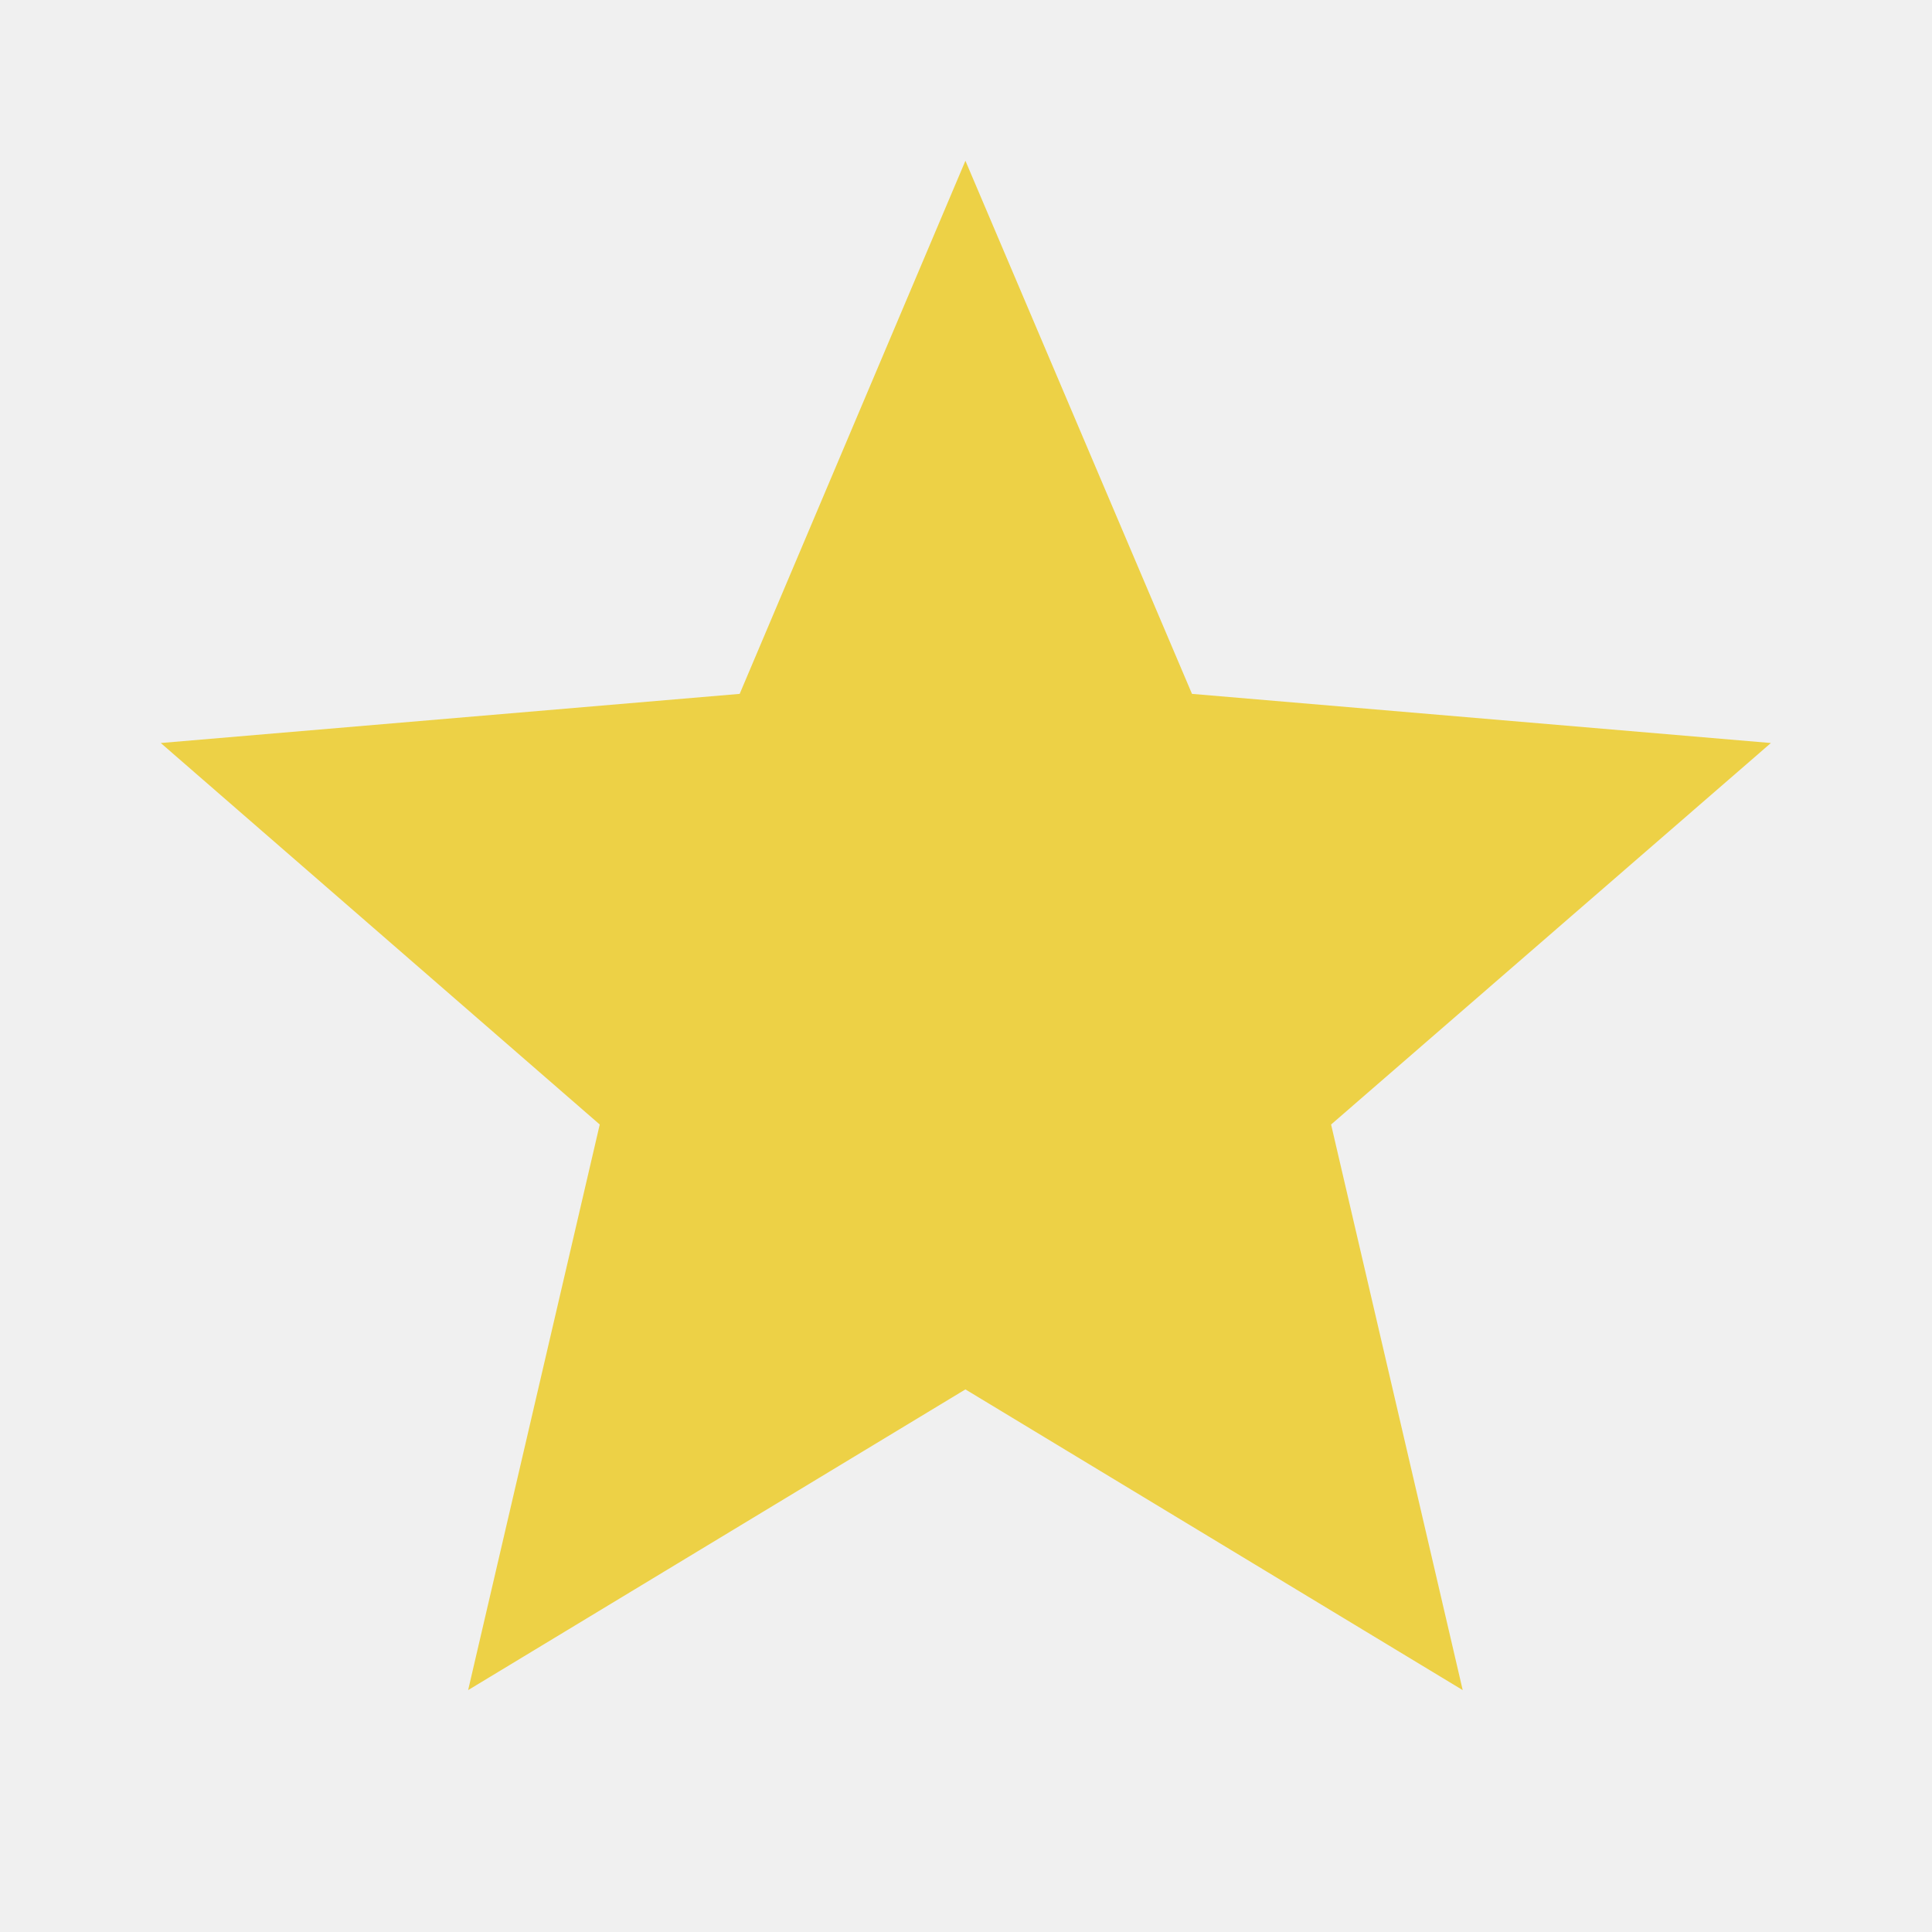
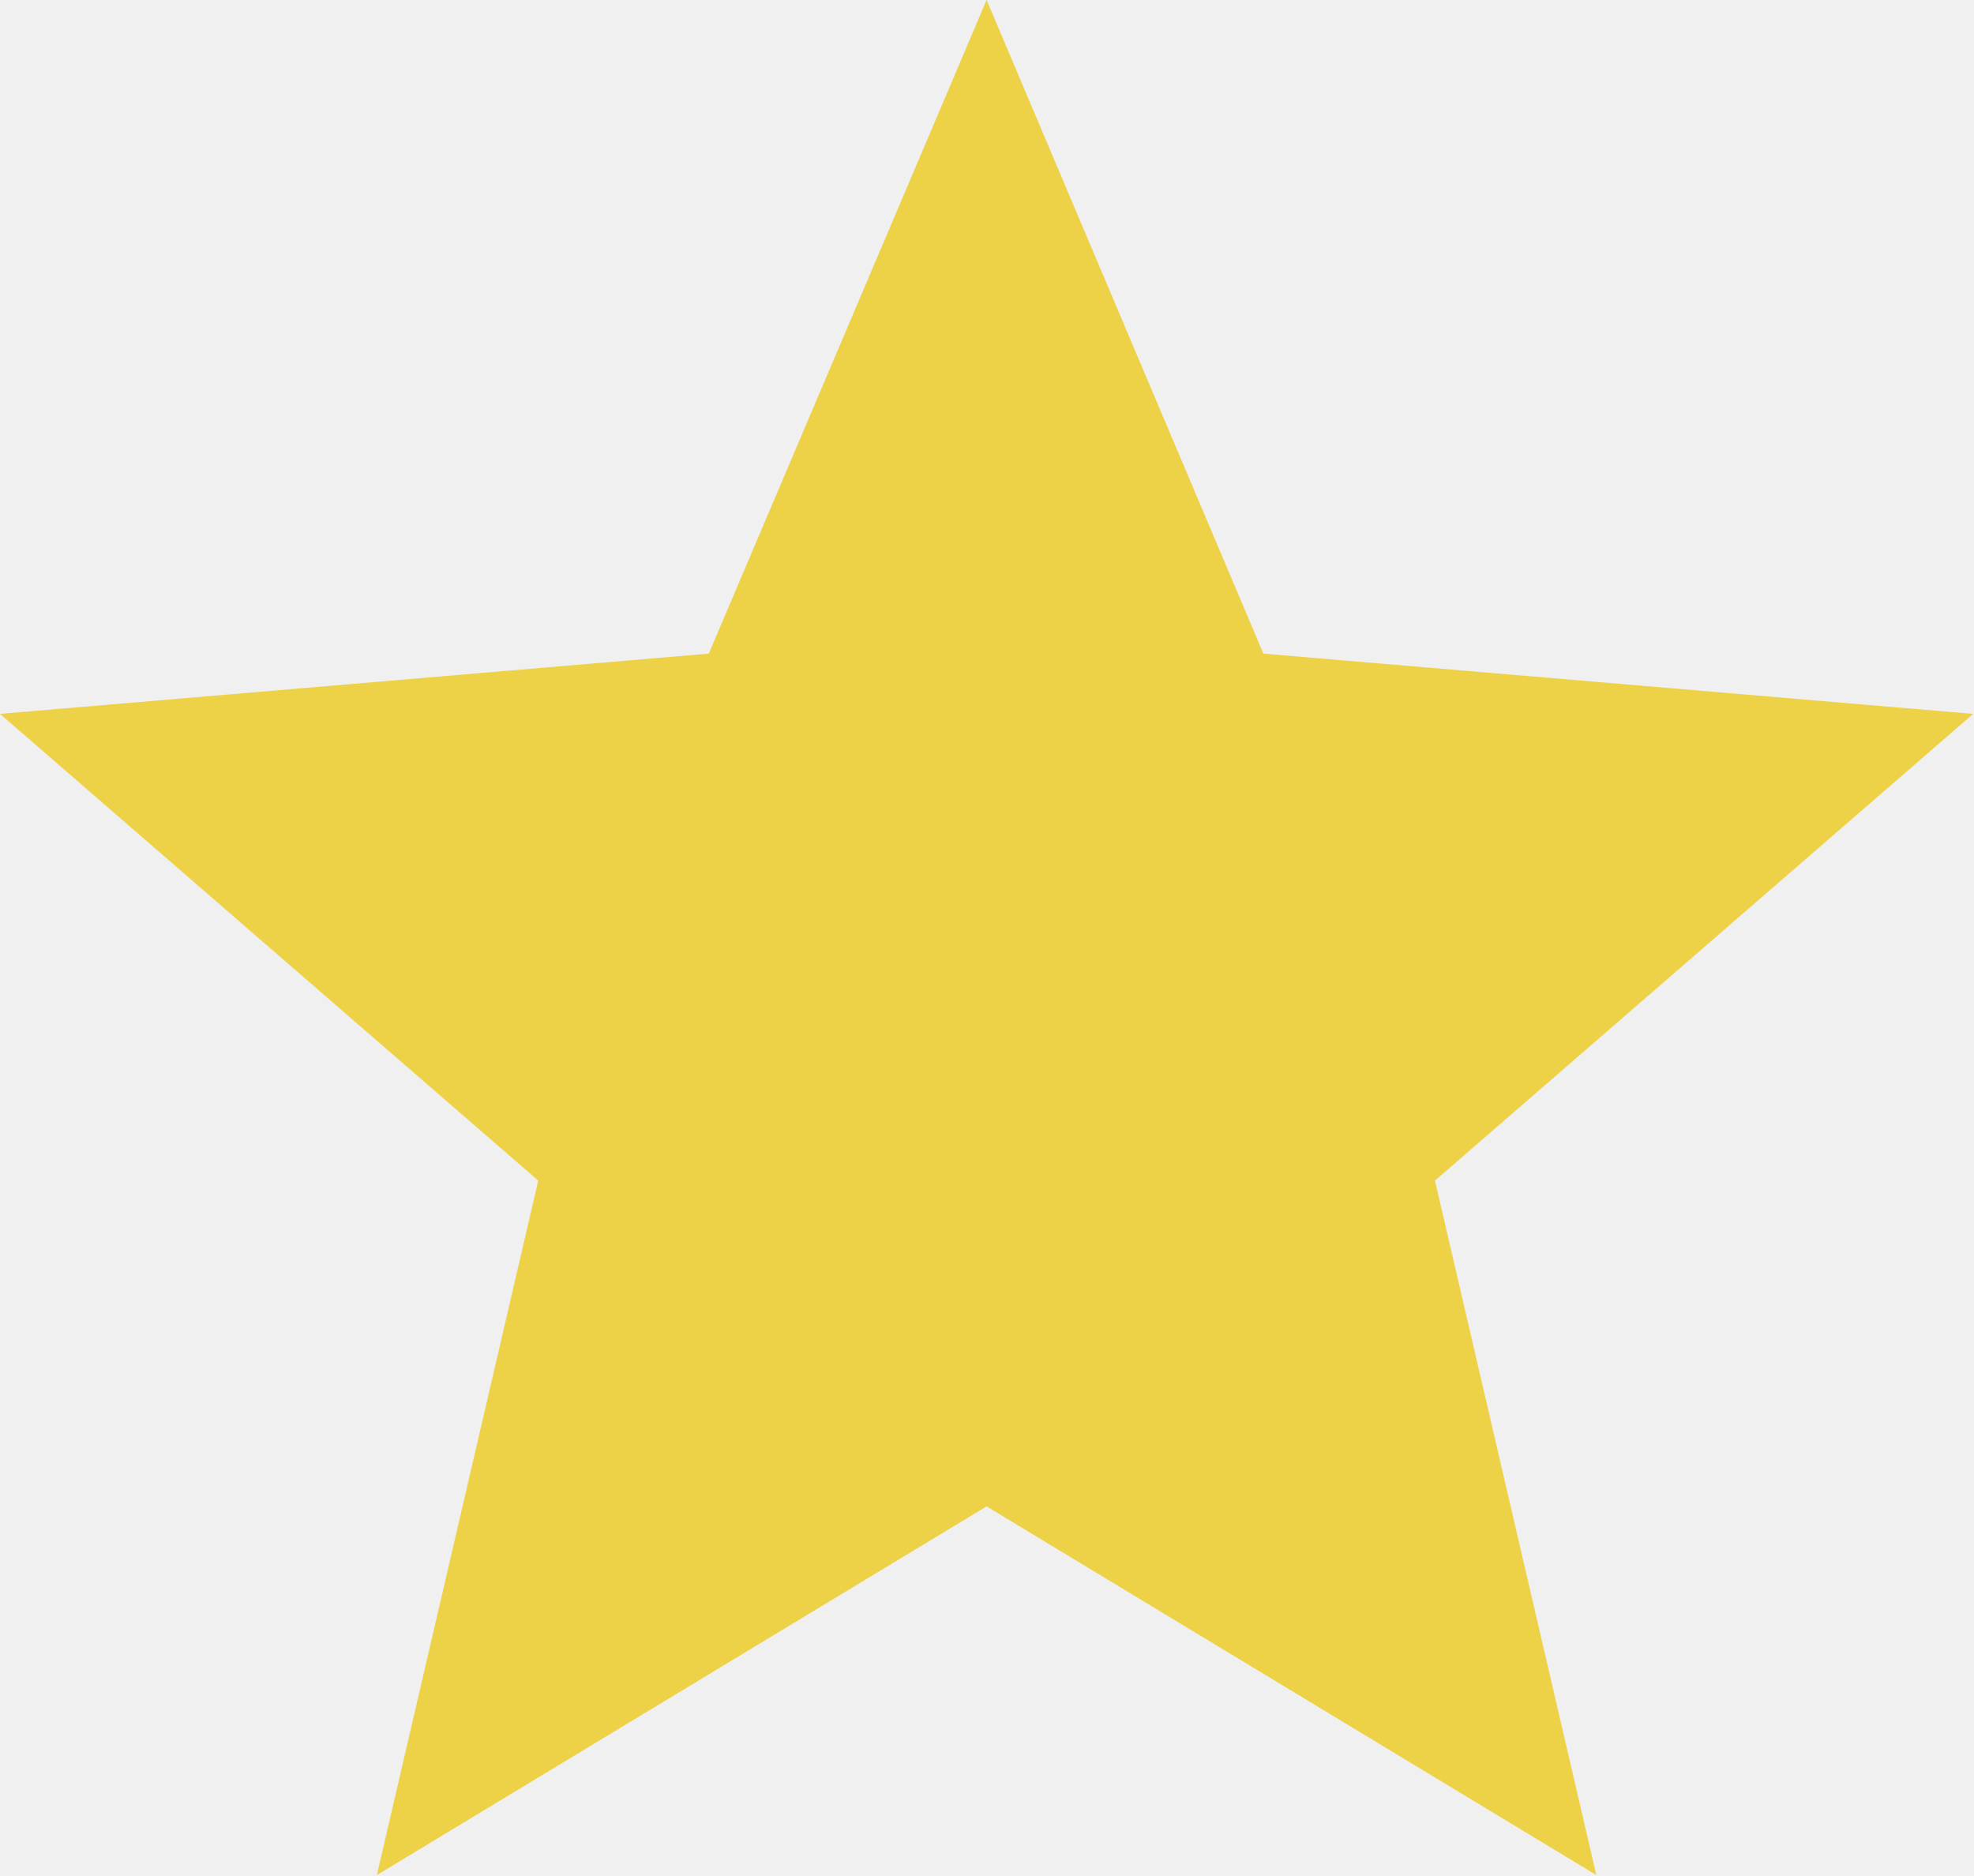
- <svg xmlns="http://www.w3.org/2000/svg" width="23.194" height="23.194" viewBox="0 0 23.194 23.194" fill="none">
-   <defs>
-     <clipPath id="clip155_533">
-       <rect id="star_purple500" width="23.194" height="23.194" fill="white" fill-opacity="0" />
-     </clipPath>
-   </defs>
-   <g clip-path="url(#clip155_533)">
-     <path id="Vector" d="M11.59 16.68L17.56 20.29L15.98 13.5L21.26 8.92L14.31 8.33L11.59 1.93L8.88 8.33L1.93 8.92L7.2 13.5L5.62 20.29L11.59 16.68Z" fill="#EDD146" fill-opacity="1" fill-rule="nonzero" />
-   </g>
+ <svg xmlns="http://www.w3.org/2000/svg" width="19.328" height="18.362" viewBox="0 0 19.328 18.362" fill="none">
+   <defs />
+   <path id="Vector" d="M9.66 14.75L15.63 18.36L14.05 11.56L19.32 6.99L12.37 6.4L9.66 0L6.94 6.4L0 6.99L5.27 11.56L3.69 18.36L9.66 14.75Z" fill="#EDD146" fill-opacity="1" fill-rule="nonzero" />
</svg>
